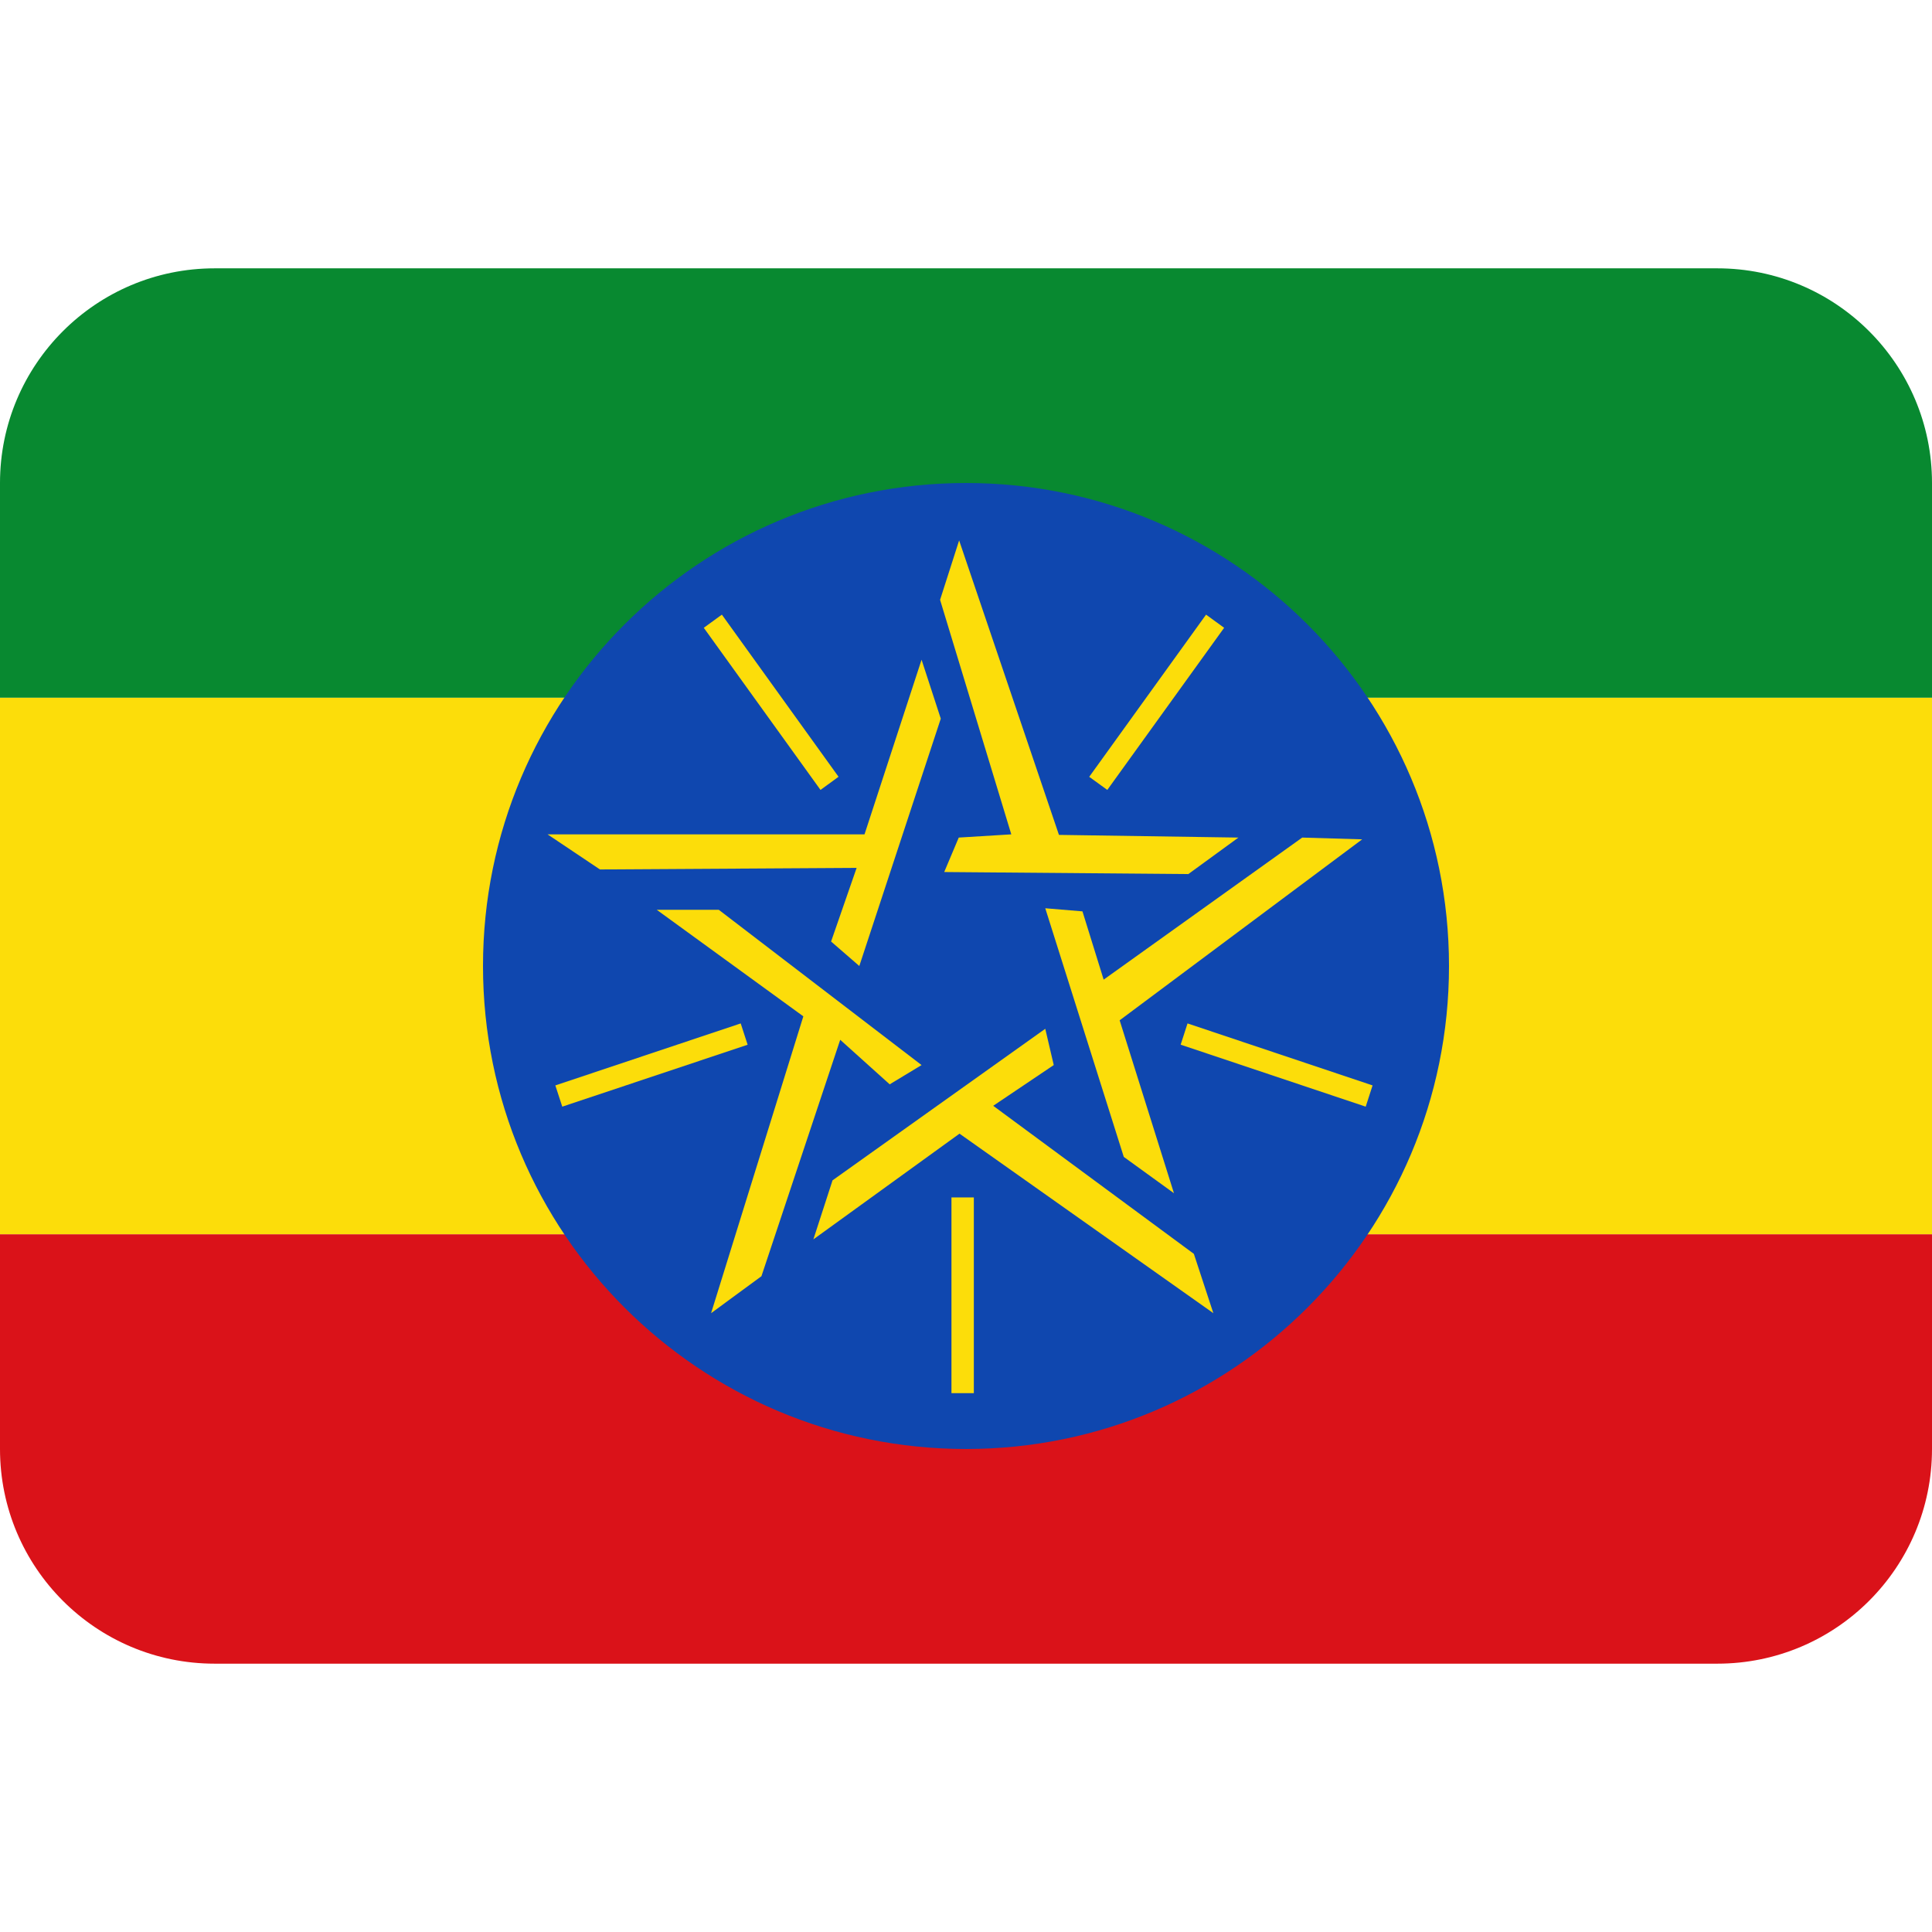
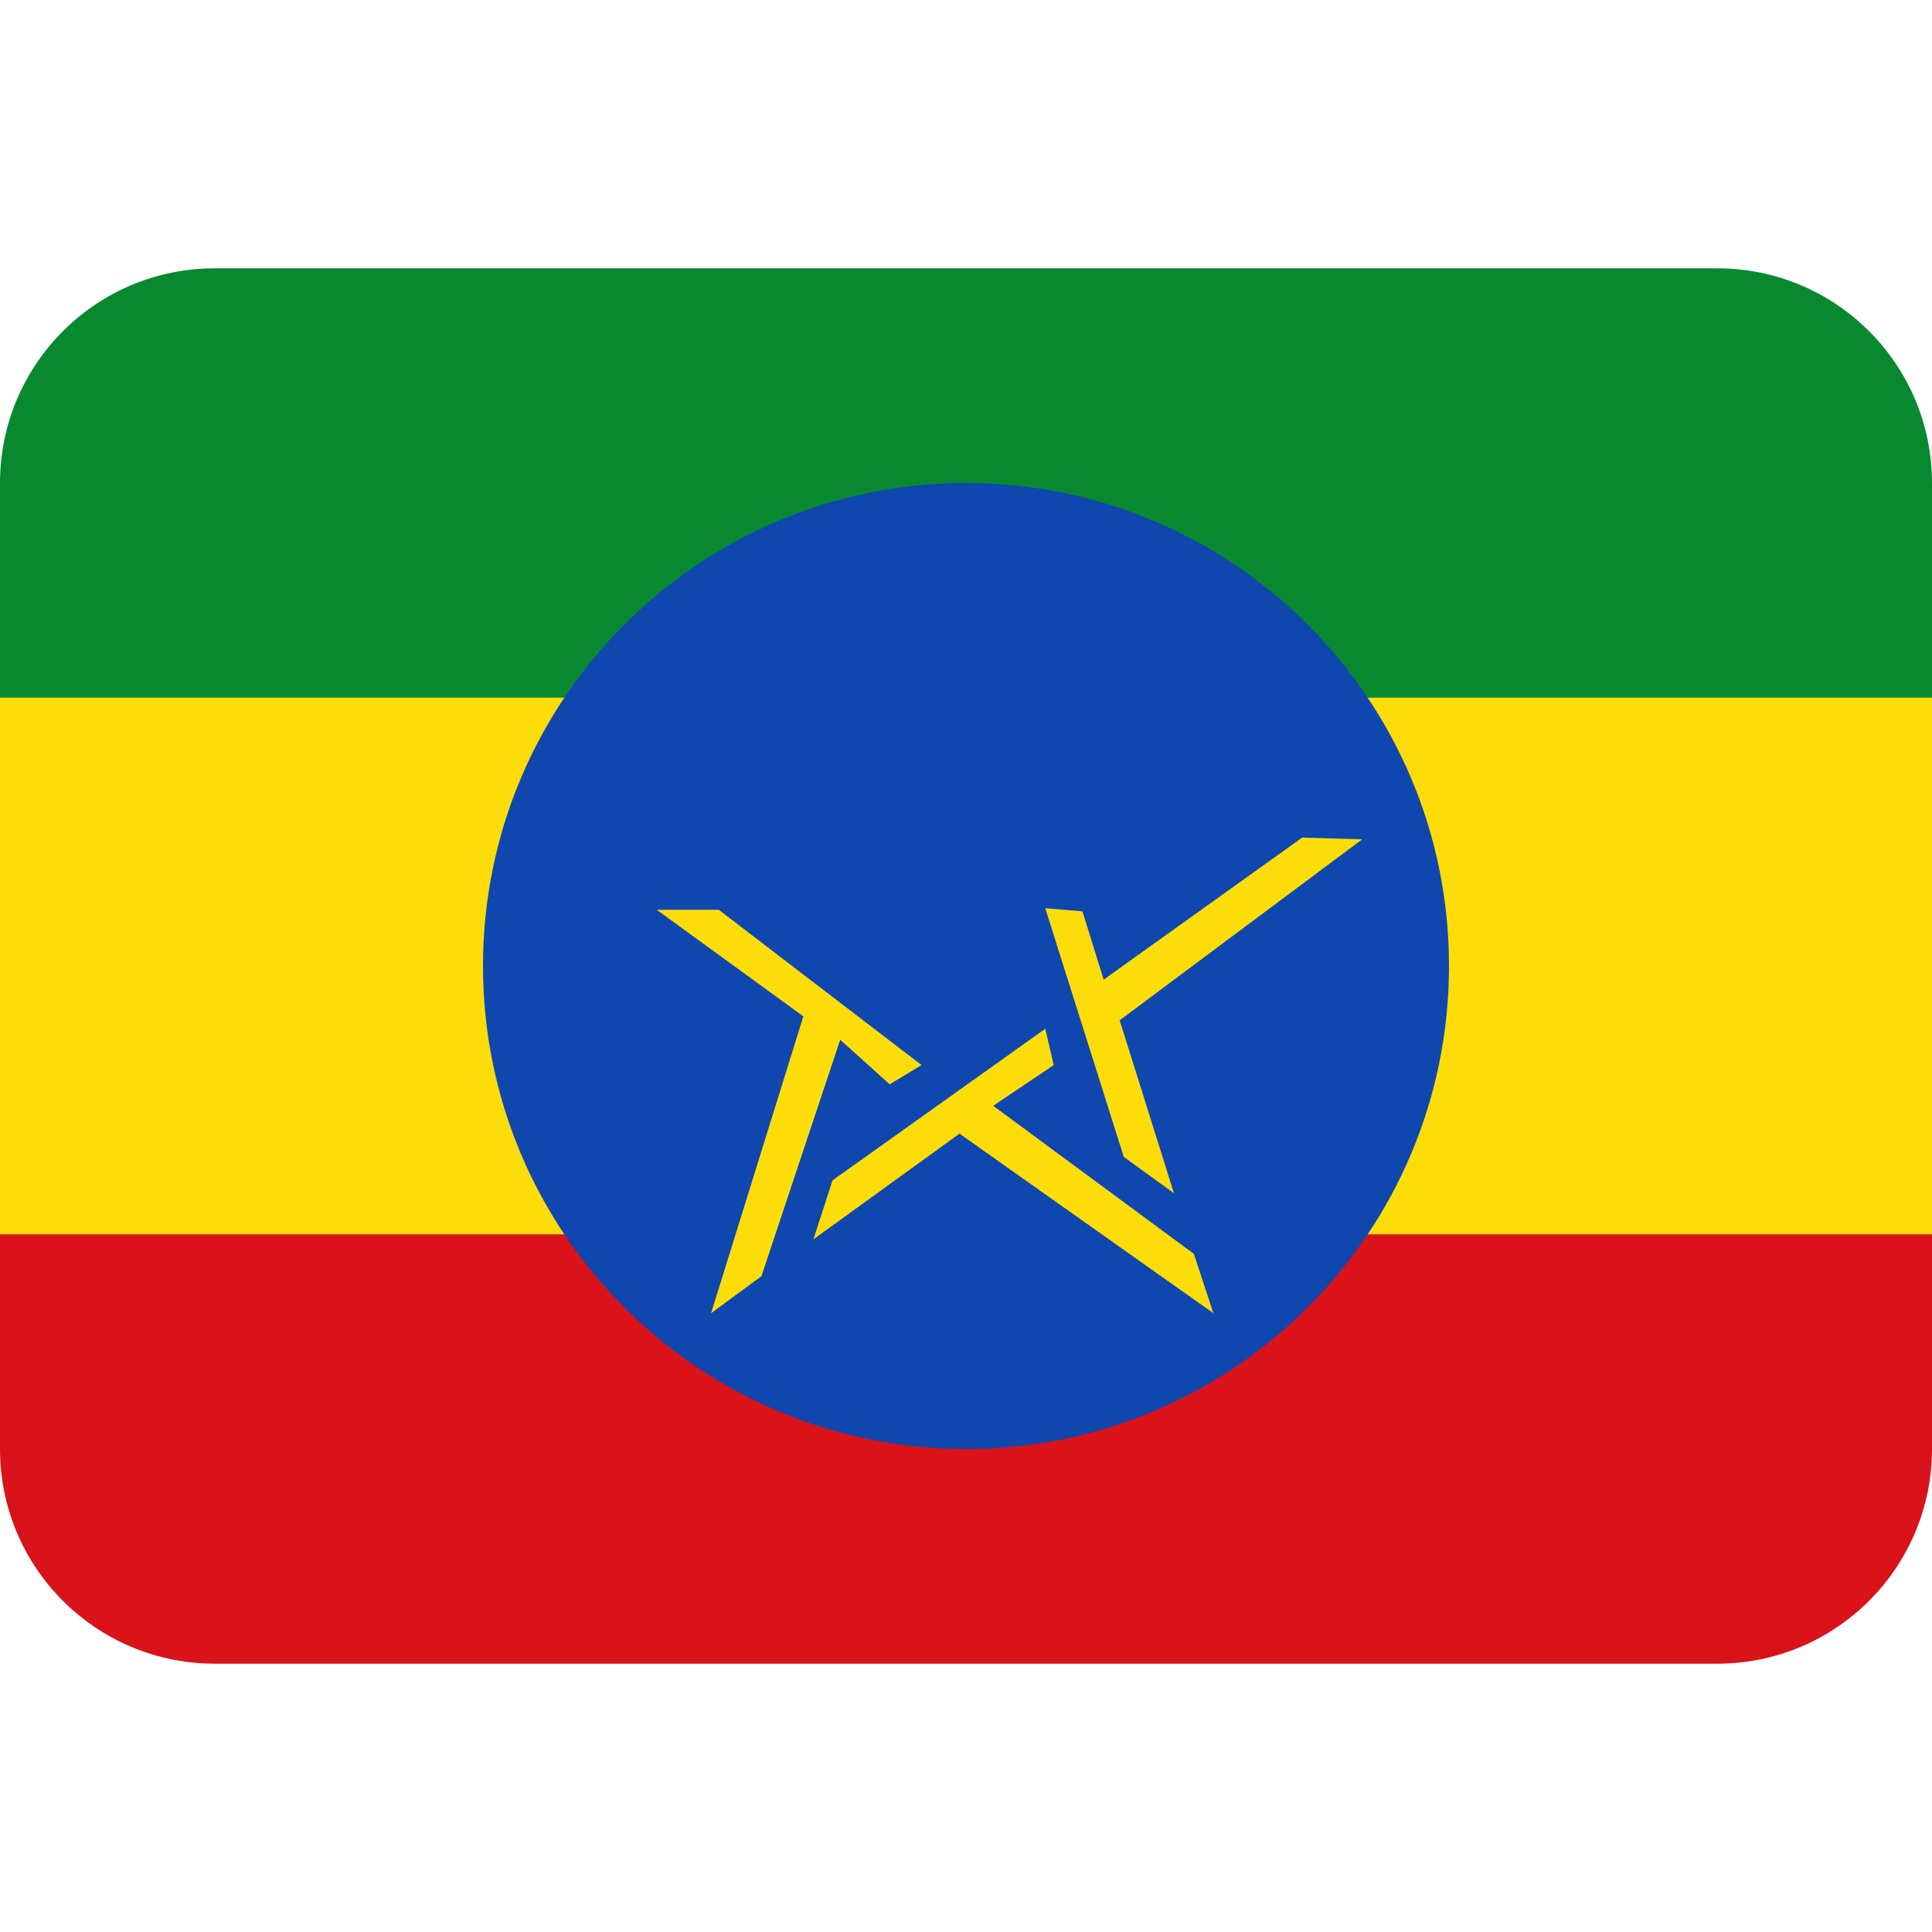
<svg xmlns="http://www.w3.org/2000/svg" viewBox="0 0 36 36">
  <path fill="#FCDD0A" d="M0 13h36v10H0z" />
  <path fill="#088930" d="M32 5H4C1.791 5 0 6.791 0 9v4h36V9c0-2.209-1.791-4-4-4z" />
  <path fill="#DA1219" d="M4 31h28c2.209 0 4-1.791 4-4v-4H0v4c0 2.209 1.791 4 4 4z" />
  <circle fill="#0F47AF" cx="18" cy="18" r="9" />
  <g fill="#FCDD0A">
    <path d="M13.25 24.469l1.719-5.531-2.731-1.985h1.156l3.778 2.893-.594.359-.922-.83-1.468 4.406z" />
    <path d="M22.609 24.469l-4.73-3.345-2.723 1.97.357-1.1 3.964-2.824.158.676-1.128.759 3.739 2.759z" />
    <path d="M25.382 15.64l-4.519 3.372 1.012 3.222-.935-.677-1.463-4.633.693.058.395 1.272 3.7-2.647z" />
-     <path d="M17.872 10.07l1.86 5.487 3.344.05-.933.68-4.549-.038.271-.642.979-.06-1.327-4.37zm-7.669 5.477h5.906l1.063-3.254.358 1.098L16.012 18l-.526-.456.476-1.372-4.783.029zm7.526 6.765h.417v3.647h-.417zm7.847-2.087l-.128.396L22 19.466l.128-.396z" />
-     <path d="M22.473 11.453l.337.245-2.177 3.021-.337-.244zm-9.359.245l.337-.245 2.174 3.021-.336.245zm-2.637 8.923l-.129-.396 3.454-1.155.129.397z" />
  </g>
</svg>
